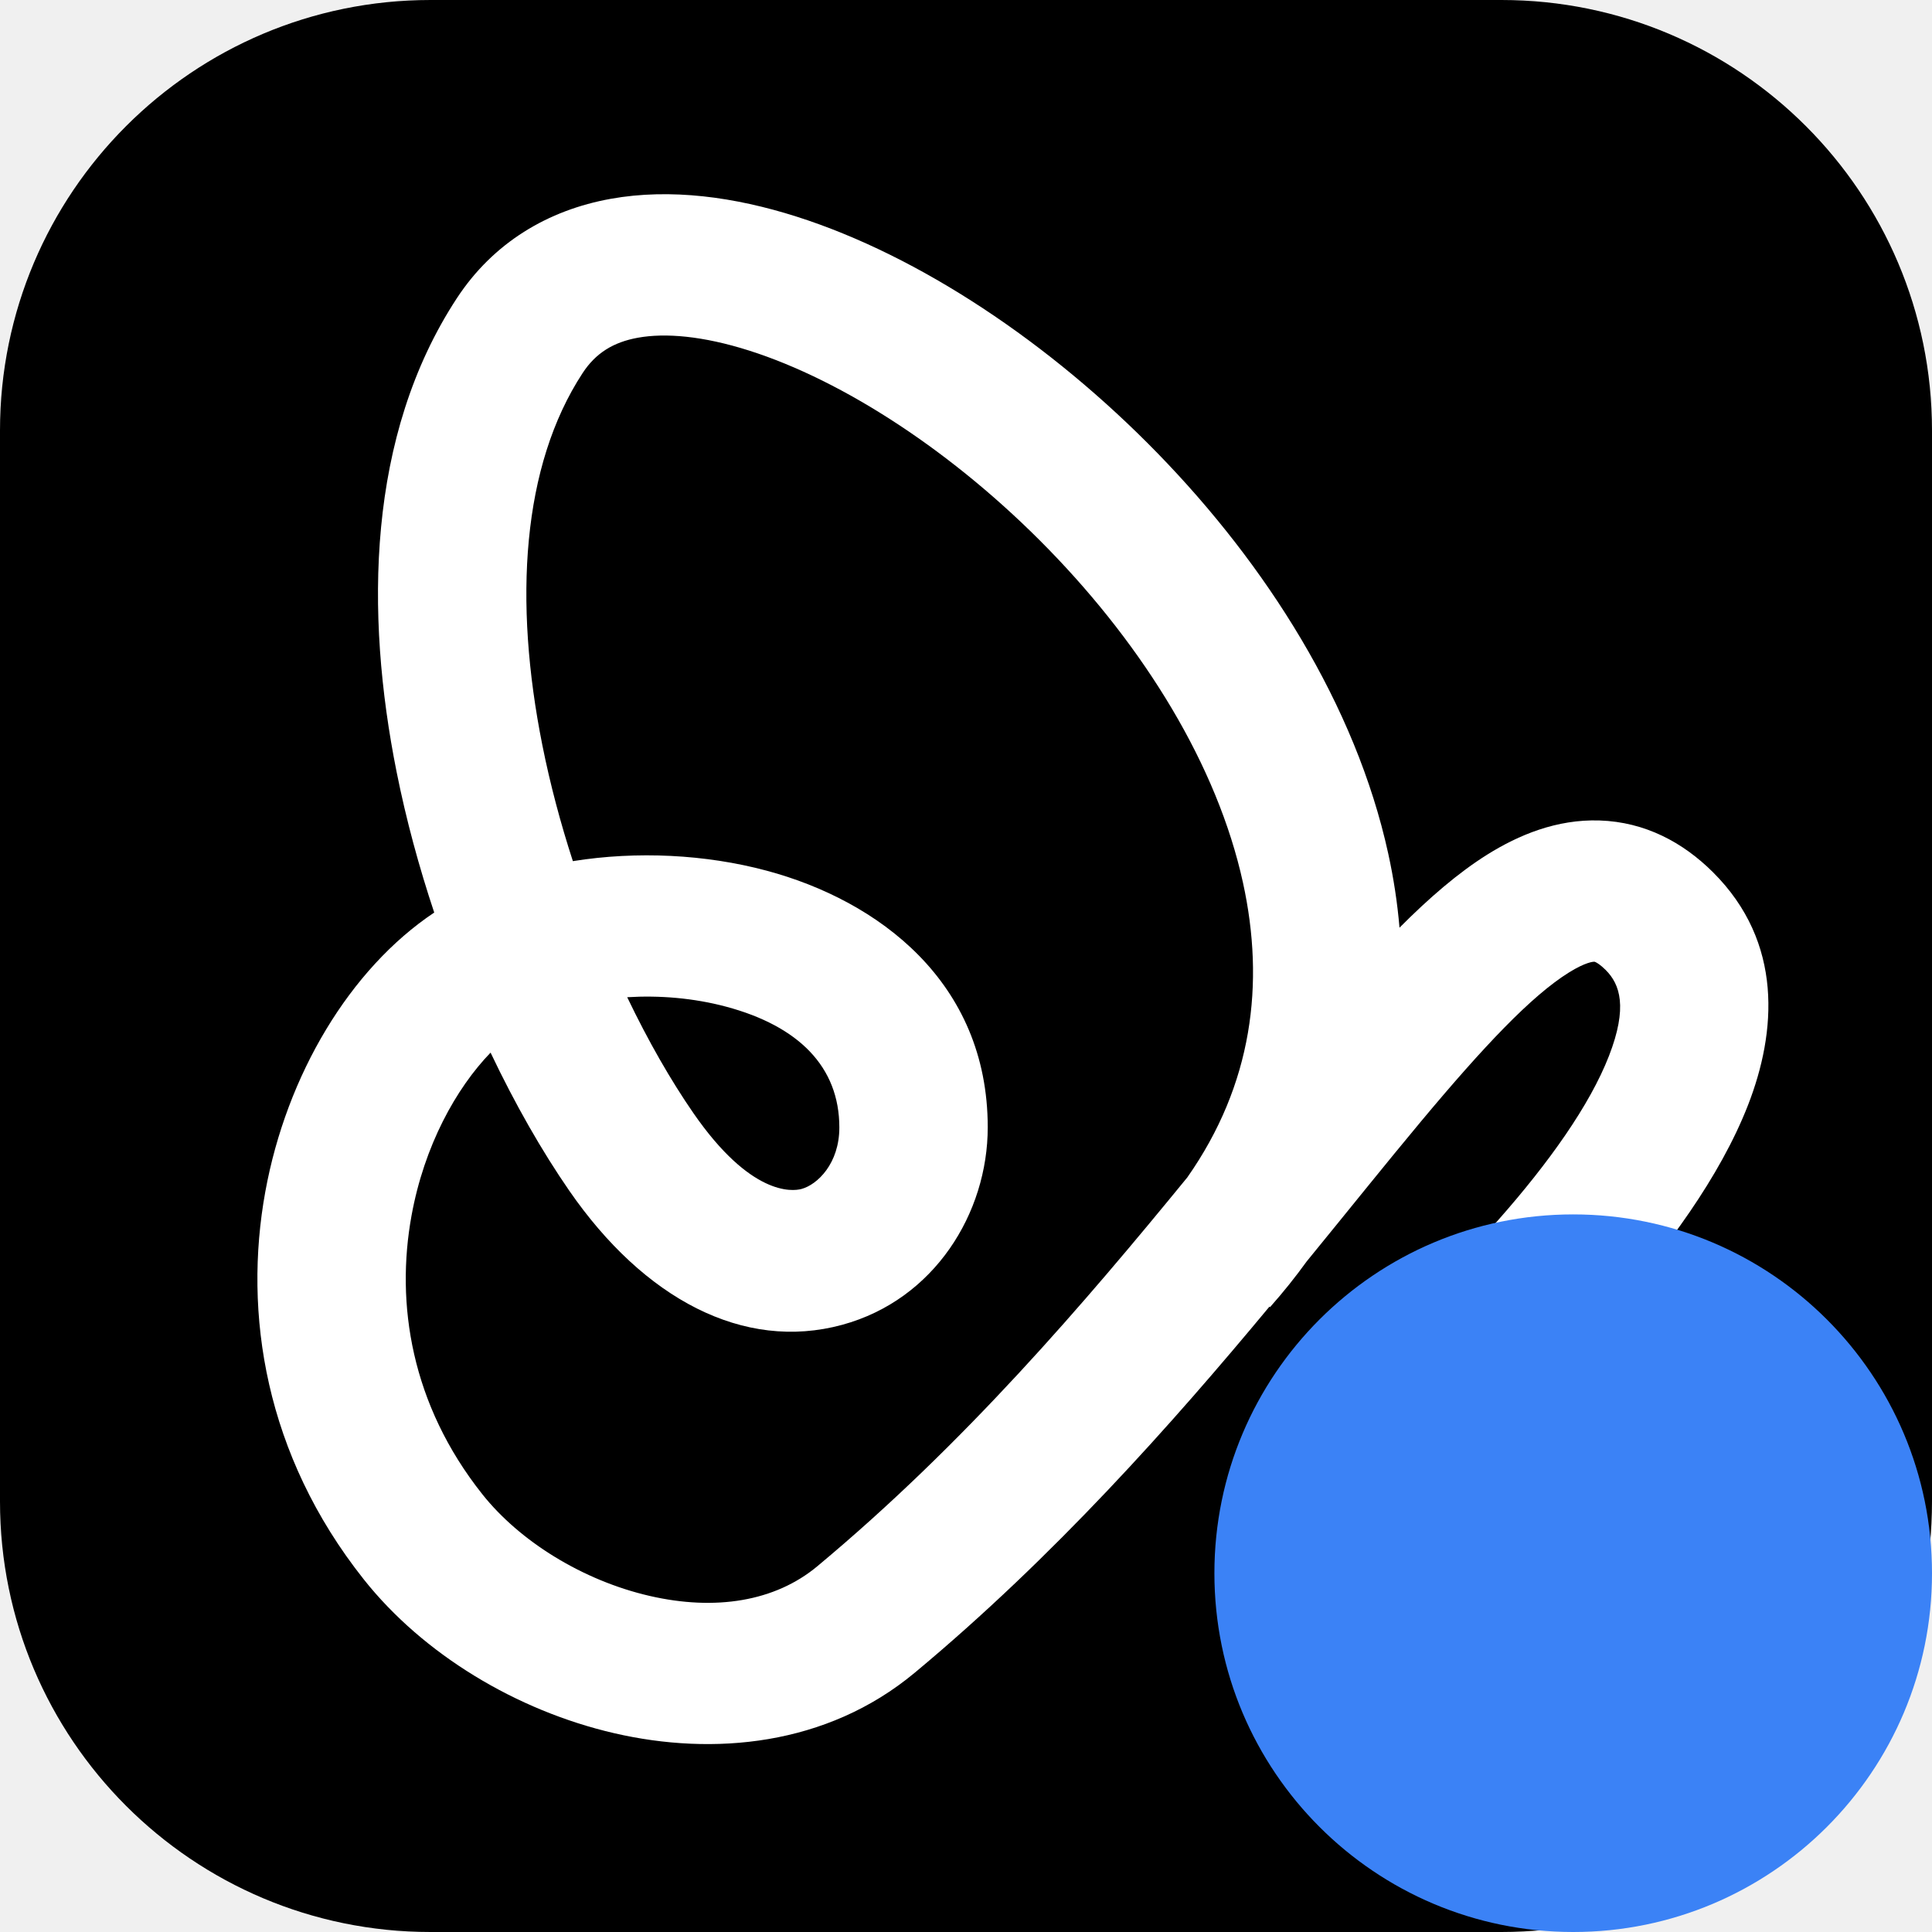
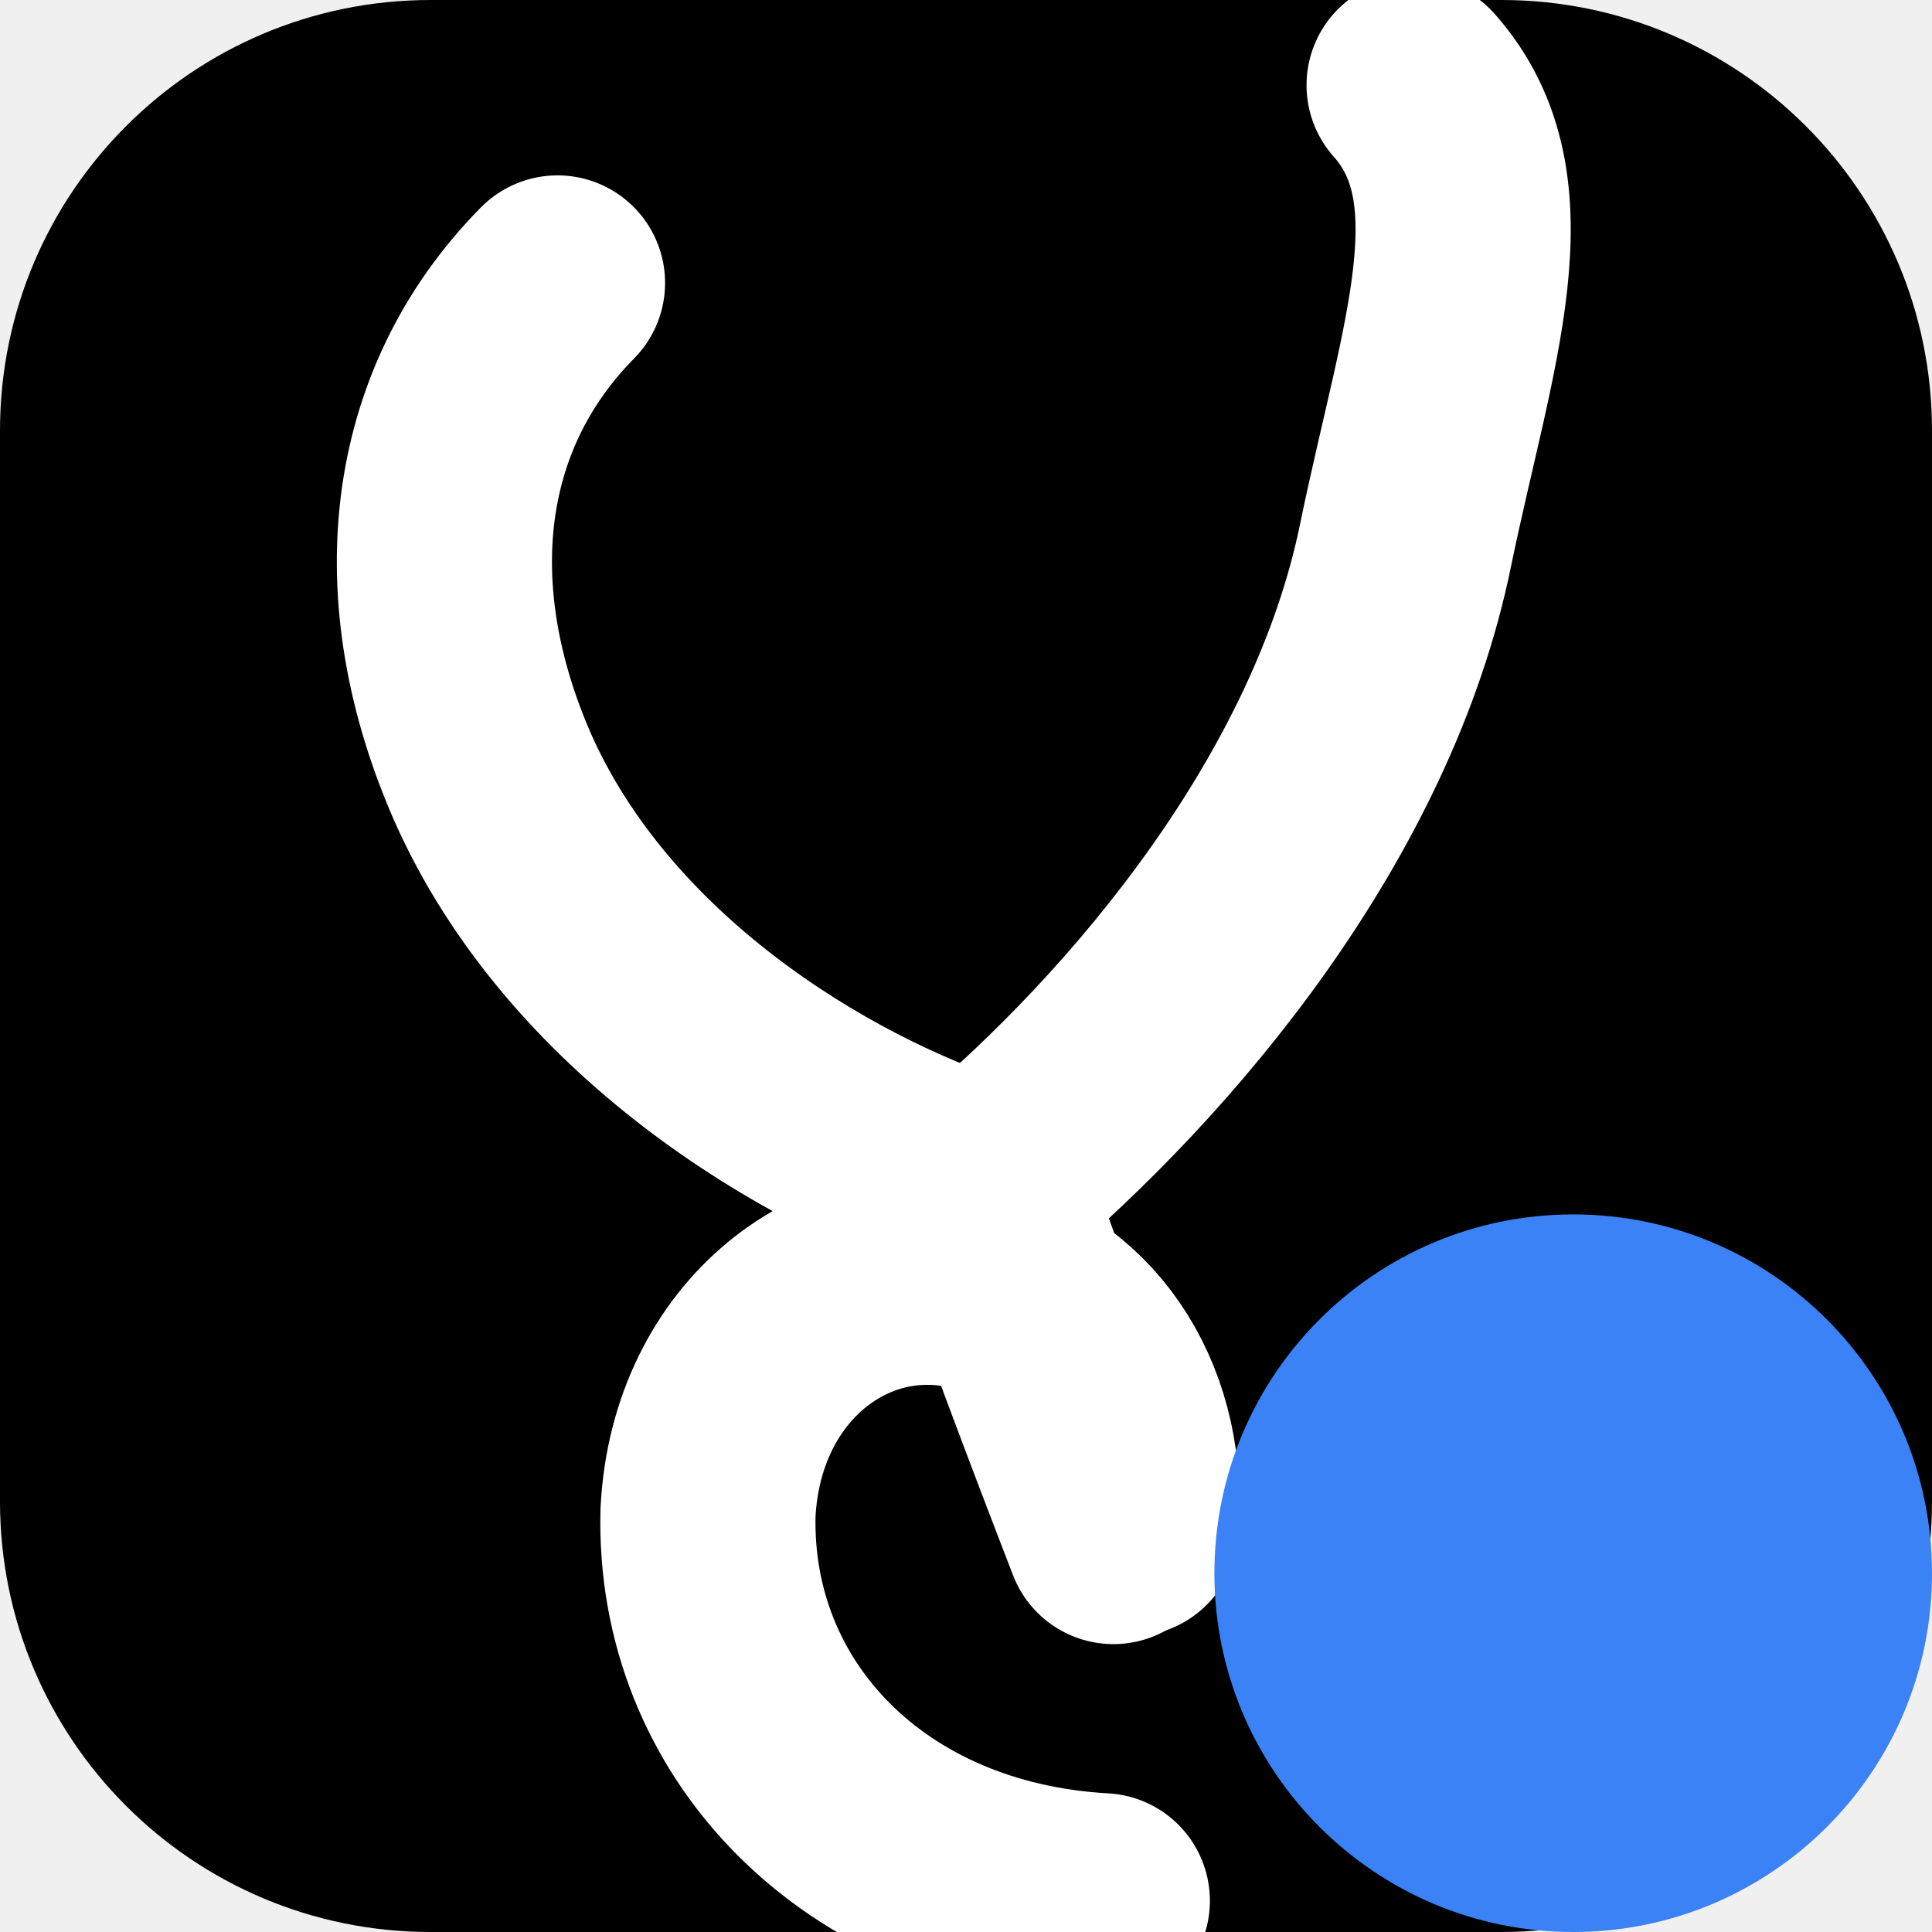
<svg xmlns="http://www.w3.org/2000/svg" width="48" height="48" viewBox="0 0 700 700" fill="none">
  <rect width="700" height="700" rx="156" fill="black" />
-   <path transform="translate(350,350) scale(1.05) translate(-350,-350)" d="M291.495 91.399C333.897 104.892 379.155 135.075 416.229 173.191C453.389 211.394 484.429 259.725 495.708 311.251C497.555 319.693 498.865 328.216 499.586 336.776C509.755 326.554 519.867 317.815 529.89 311.547C540.647 304.821 553.808 299.297 568.641 299.785C584.29 300.299 597.395 307.326 607.747 317.632C632.173 341.947 629.612 372.898 619.872 397.936C610.185 422.833 591.557 447.826 572.732 469.124C553.591 490.78 532.713 510.308 516.779 524.318C508.775 531.355 501.936 537.073 497.07 541.052C494.635 543.043 492.689 544.603 491.334 545.679C490.657 546.217 490.126 546.635 489.756 546.926C489.571 547.071 489.425 547.184 489.321 547.265C489.269 547.305 489.227 547.338 489.196 547.362C489.181 547.374 489.168 547.385 489.157 547.393C489.153 547.397 489.147 547.401 489.144 547.403C489.134 547.4 488.837 547.06 473.001 528.499L489.135 547.411C478.157 555.911 462.033 554.334 453.122 543.89C444.213 533.448 445.887 518.094 456.861 509.592C456.863 509.591 456.865 509.588 456.869 509.586C456.88 509.577 456.902 509.561 456.933 509.536C456.997 509.487 457.101 509.404 457.245 509.292C457.533 509.066 457.979 508.715 458.569 508.247C459.749 507.31 461.506 505.901 463.742 504.073C468.216 500.414 474.589 495.088 482.073 488.508C497.114 475.284 516.315 457.282 533.578 437.75C551.157 417.862 565.26 398.01 571.859 381.048C578.403 364.227 575.681 356.302 570.724 351.367C568.928 349.579 567.744 348.902 567.267 348.676C566.888 348.496 566.811 348.52 566.804 348.52C566.605 348.513 563.971 348.537 557.953 352.3C545.161 360.299 528.815 377.492 506.807 403.867C494.927 418.106 481.871 434.435 467.547 451.957C463.709 457.28 459.503 462.538 454.91 467.717L454.702 467.549C420.808 508.347 380.37 553.856 332.335 593.848C301.853 619.226 262.656 622.597 228.642 614.743C194.834 606.936 162.658 587.448 142.217 561.686C108.054 518.631 100.57 469.801 108.223 427.836C115.56 387.606 137.391 351.005 166.502 331.557C161.248 315.813 156.813 299.49 153.519 283.013C142.593 228.368 143.239 167.031 174.28 119.619C186.922 100.31 205.846 89.153 227.387 85.277C248.1 81.55 270.278 84.648 291.495 91.399ZM378.642 206.356C345.773 172.563 307.463 147.917 275.208 137.654C259.096 132.527 246.171 131.514 236.828 133.195C228.314 134.727 222.227 138.497 217.721 145.38C196.712 177.468 193.858 224.004 203.82 273.827C206.532 287.394 210.127 300.834 214.345 313.817C236.45 310.276 260.156 311.463 281.22 317.11C319.621 327.403 357.501 355.419 357.501 405.654C357.501 435.255 339.111 465.136 307.278 473.815C273.211 483.103 238.854 464.822 213.105 427.541C203.716 413.947 194.443 397.766 185.947 379.89C174.028 392.223 163.08 411.953 158.673 436.118C153.128 466.518 158.514 501.286 183.085 532.253C195.993 548.522 217.742 562.031 240.771 567.349C263.594 572.619 284.147 569.24 298.664 557.154C349.383 514.927 390.709 466.547 426.366 422.952C448.879 390.86 453.195 356.06 445.578 321.265C436.703 280.718 411.425 240.06 378.642 206.356ZM306.296 405.722C306.296 384.769 292.223 370.736 267.284 364.051C256.012 361.03 244.156 360.087 233.095 360.771C240.361 375.935 248.168 389.513 255.897 400.704C275.647 429.298 289.989 427.822 293.247 426.934C298.737 425.437 306.296 418.161 306.296 405.722Z" fill="white" />
+   <g transform="translate(350,350) scale(1.05) translate(-350,-350)">
+     <g stroke="white" stroke-width="58" stroke-linecap="round" stroke-linejoin="round" fill="none" transform="translate(350 355) rotate(-13) scale(1.28) translate(-350 -350)">
+       <path d="M 330 600 C 268 582, 236 528, 250 474 C 262 432, 302 414, 334 430 C 360 443, 370 474, 360 504" />
+       <path d="M 355 505 C 350 470, 346 440, 342 405 C 300 380, 250 330, 238 268 C 228 215, 244 168, 285 142" />
+       <path d="M 342 405 C 395 378, 462 328, 492 262 C 515 212, 540 175, 522 142" />
+     </g>
+   </g>
  <circle cx="570" cy="570" r="130" fill="#3b82f6" />
</svg>
